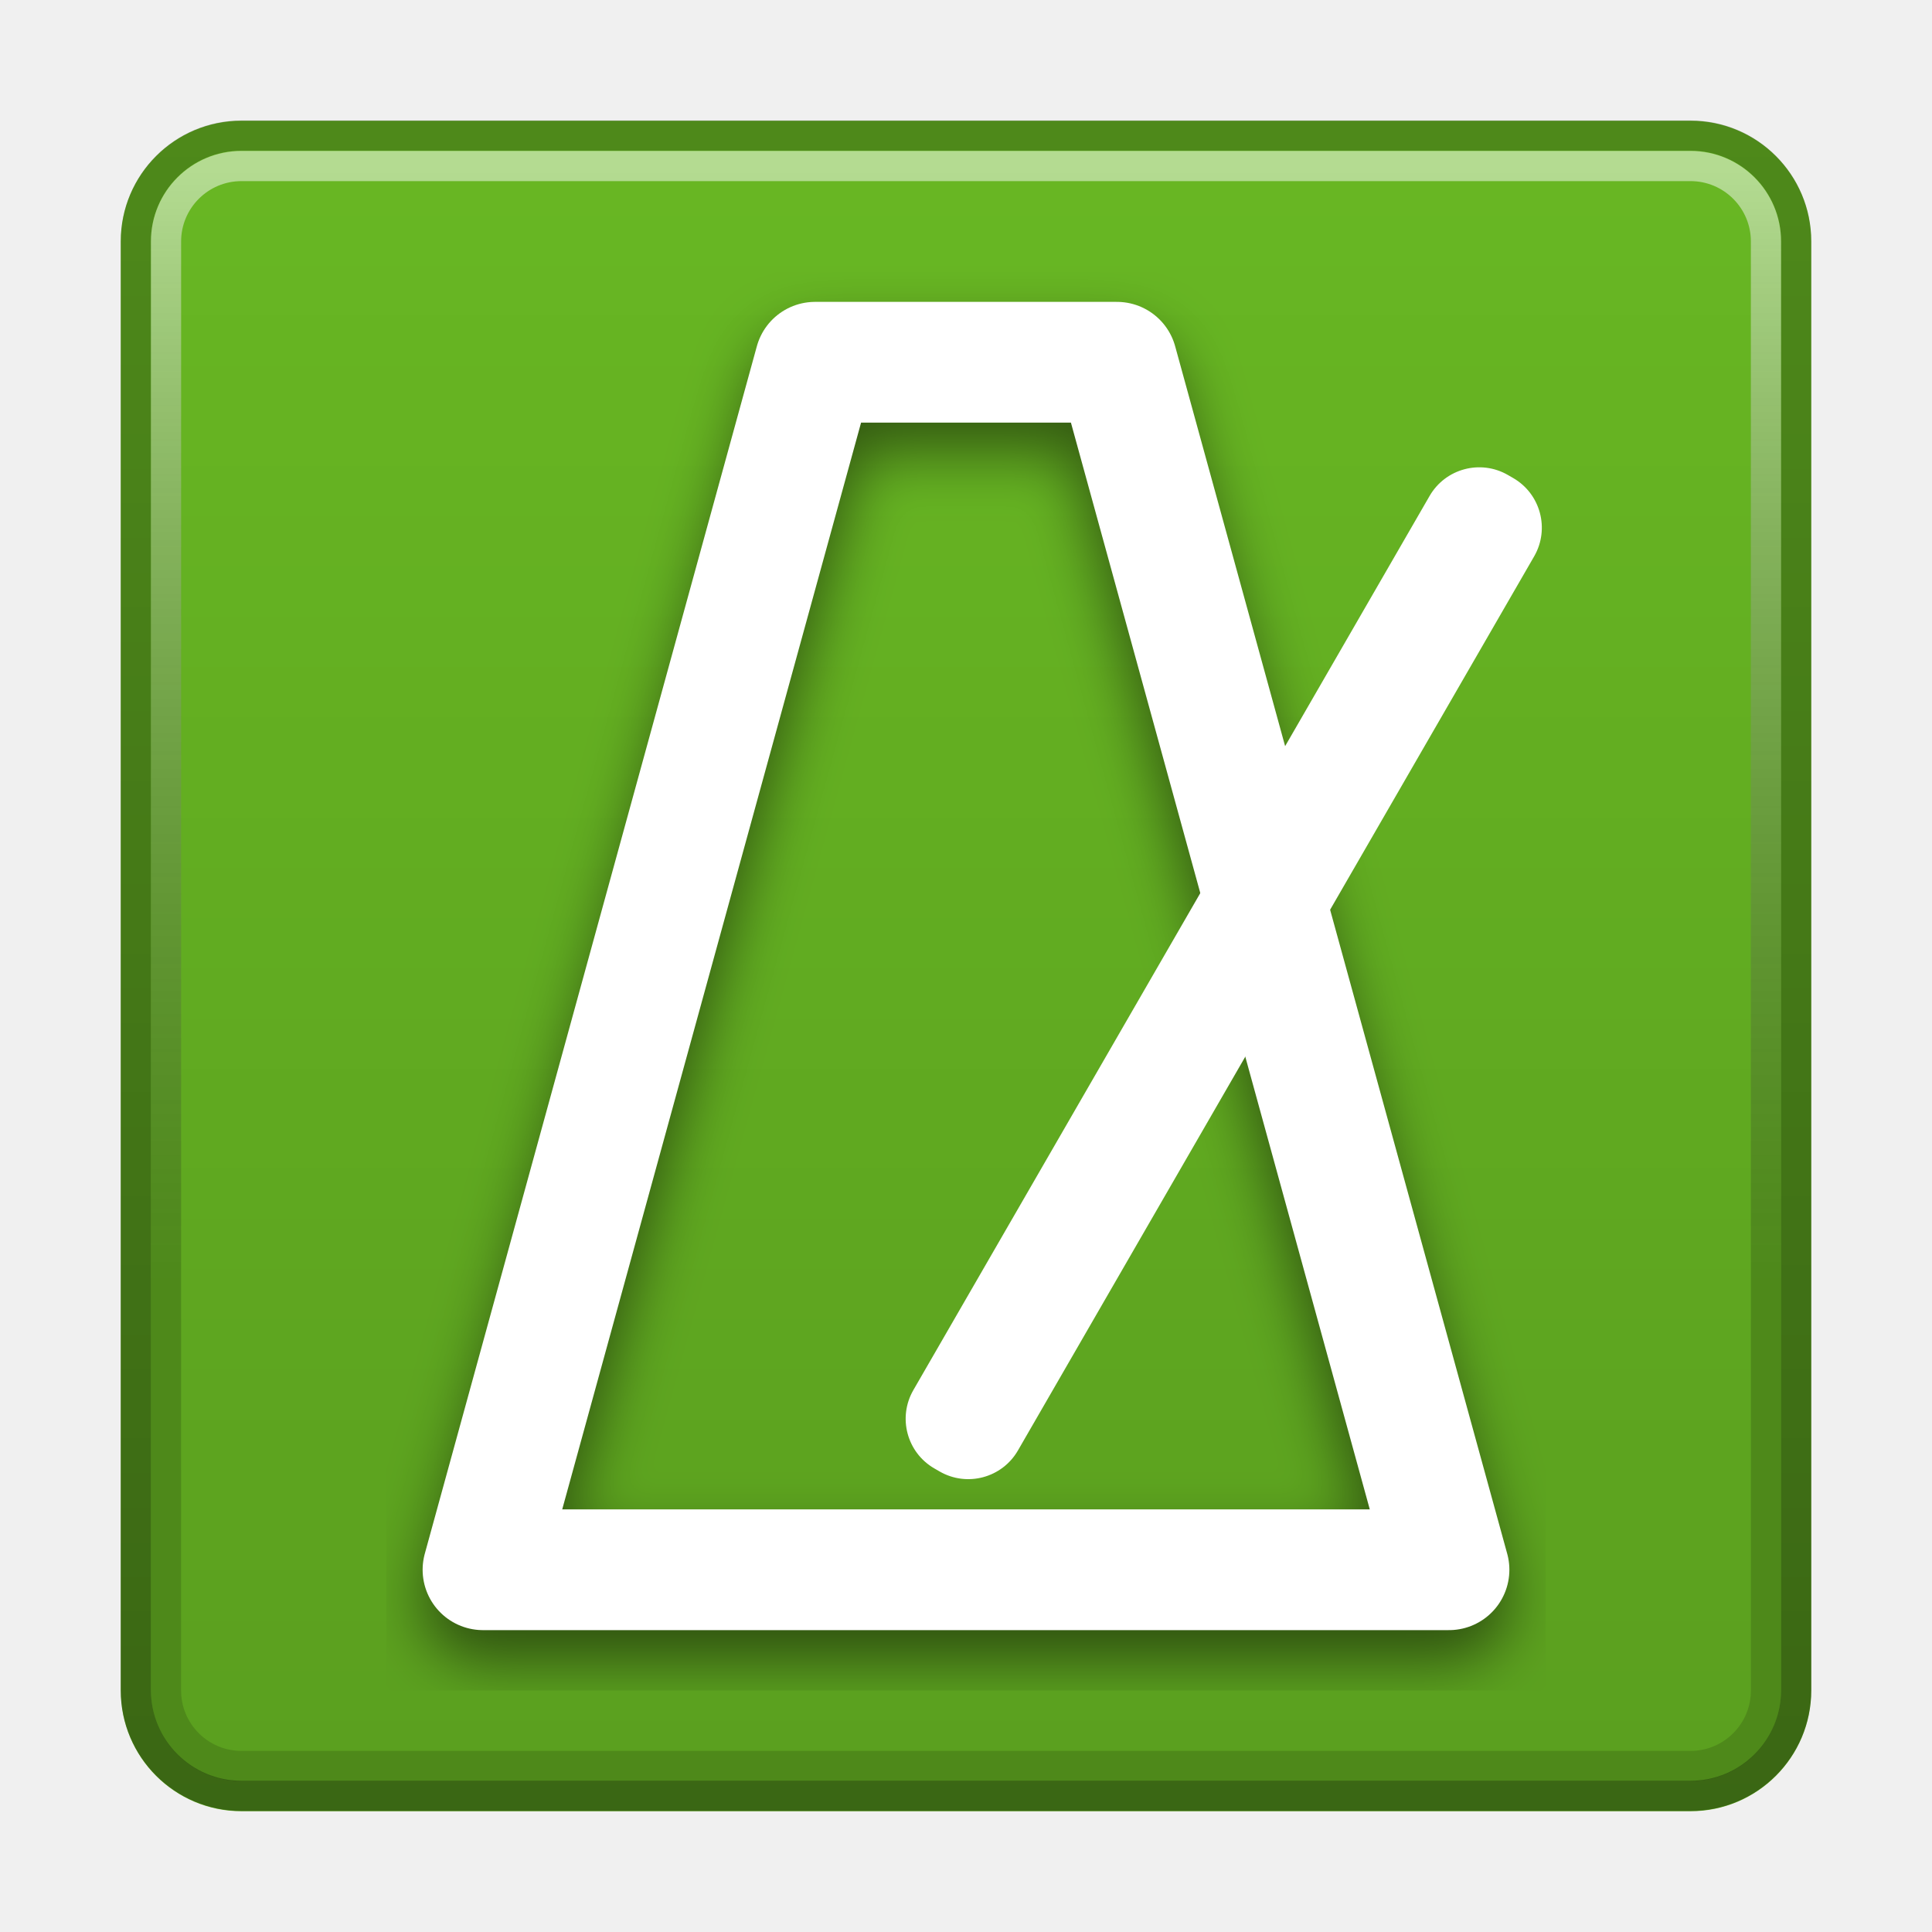
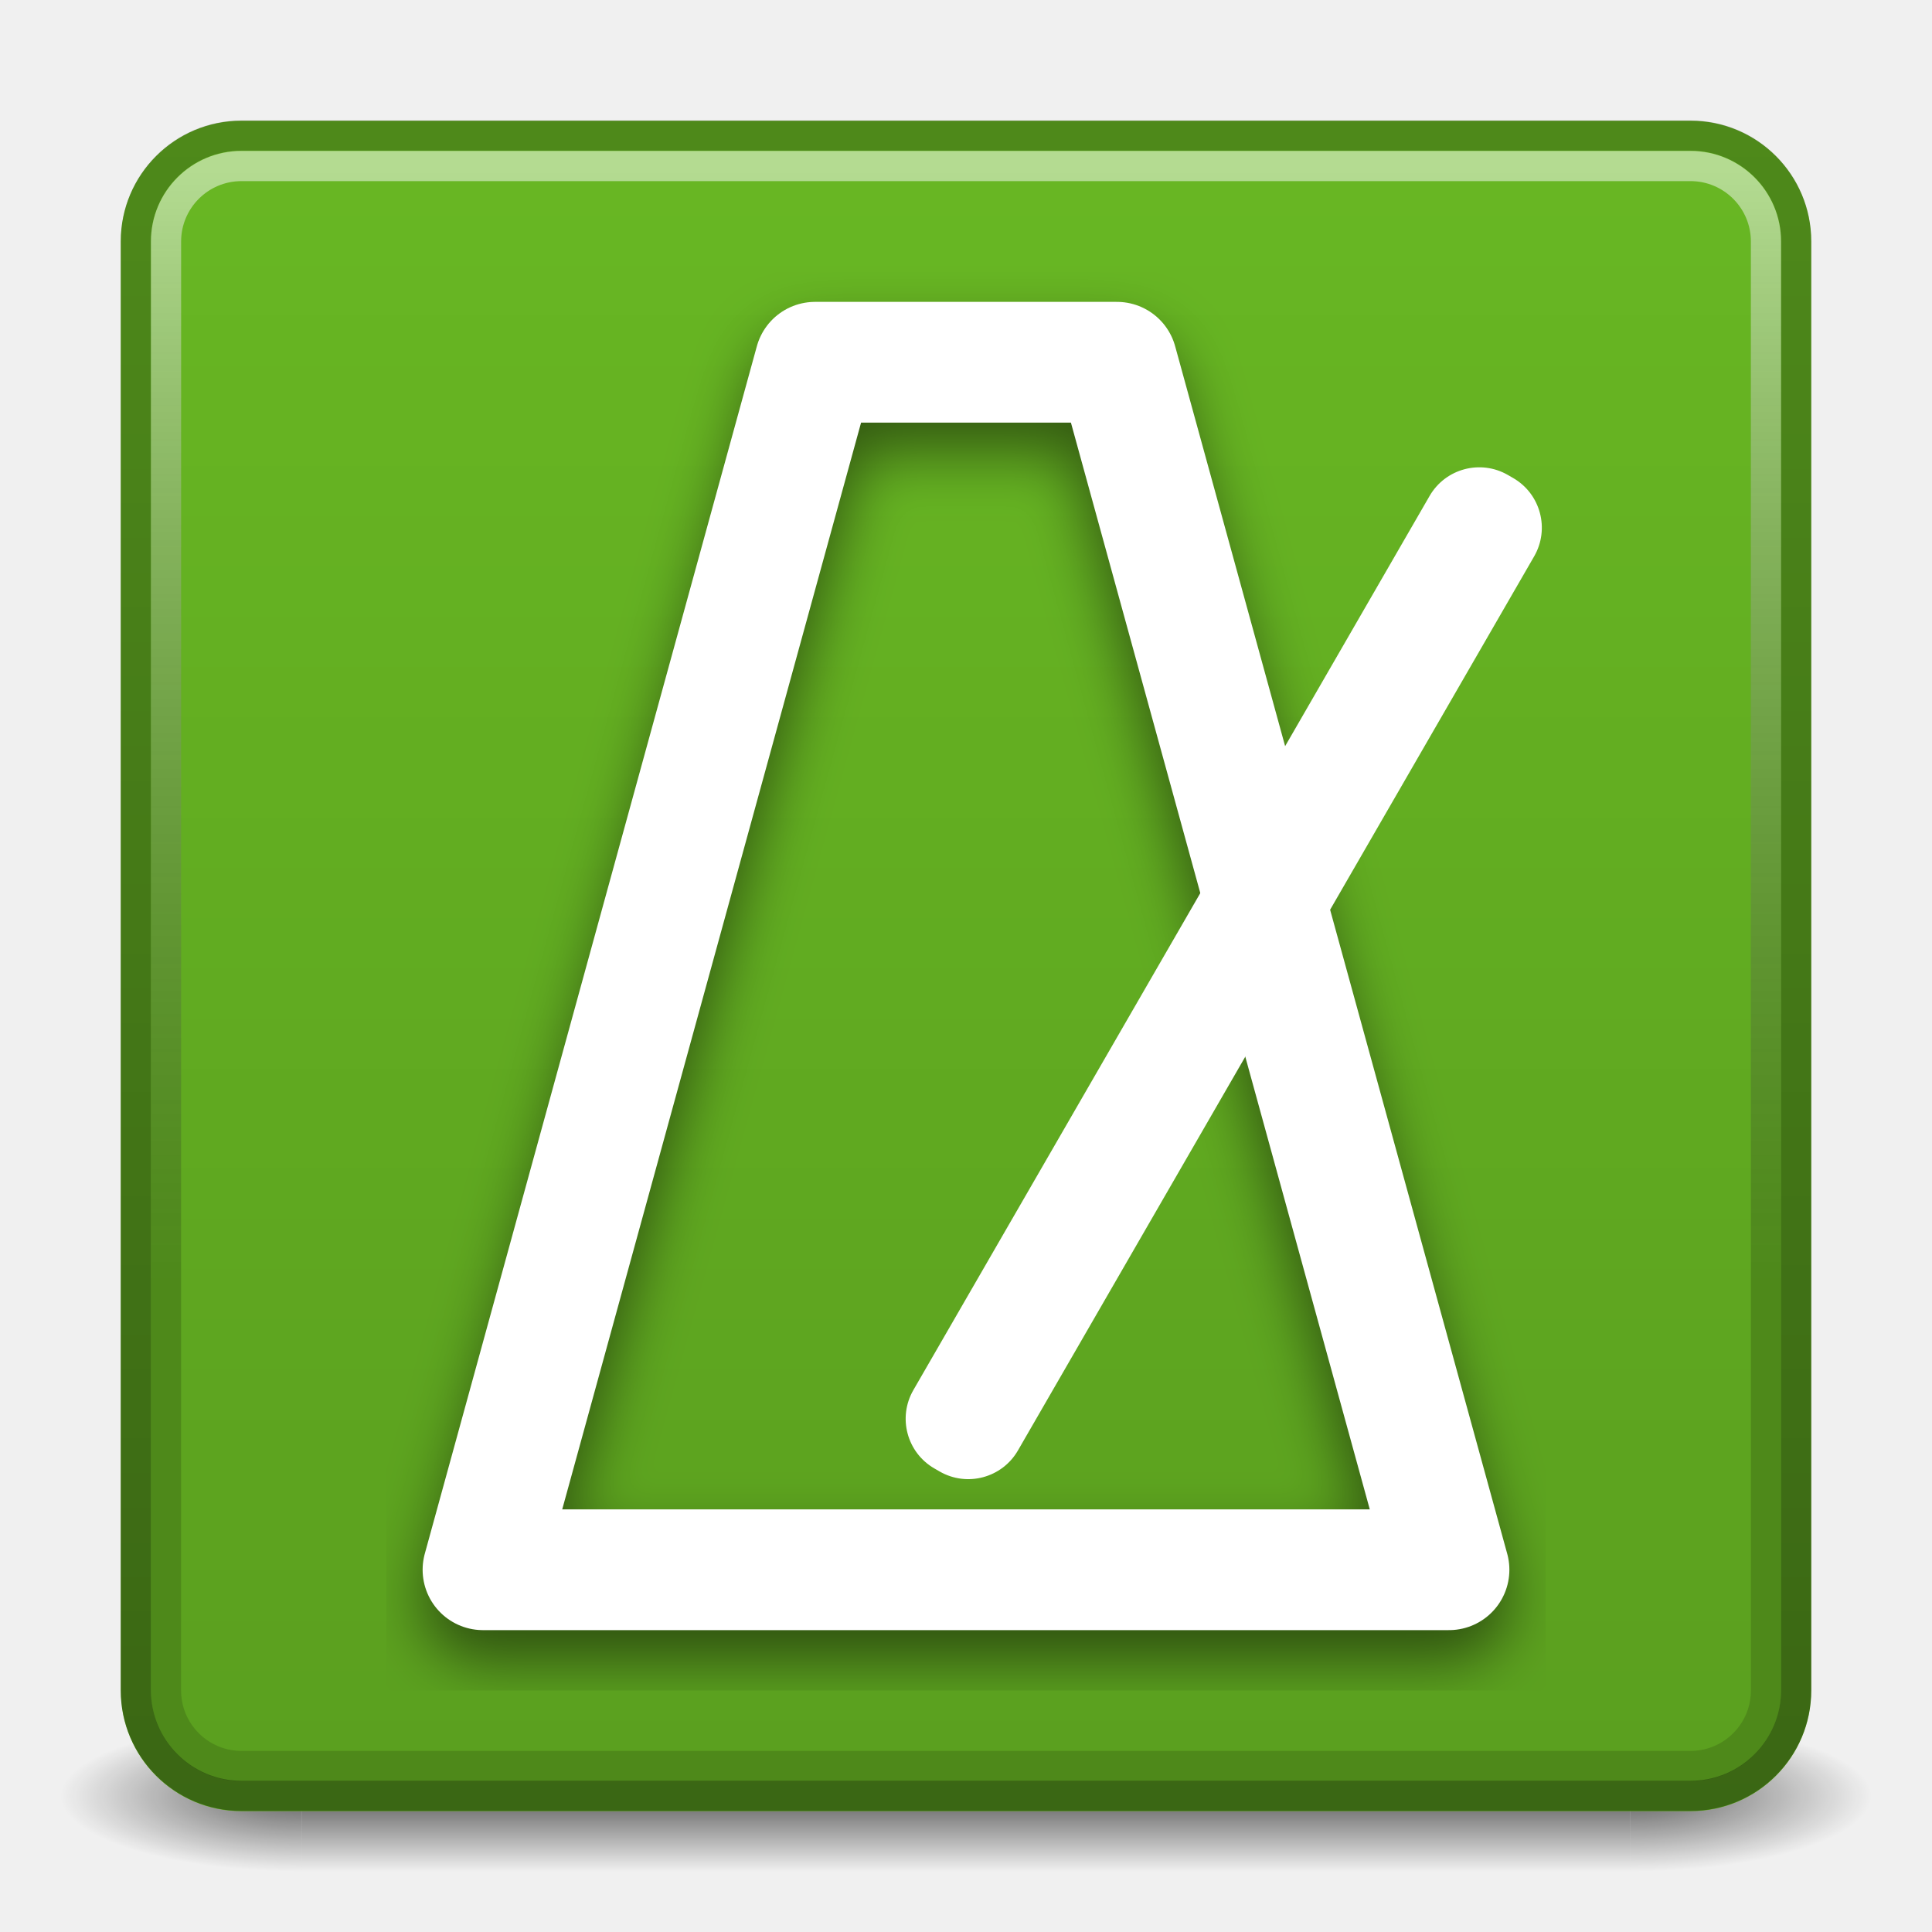
<svg xmlns="http://www.w3.org/2000/svg" xmlns:xlink="http://www.w3.org/1999/xlink" width="64" height="64" viewBox="0 0 64 64" id="svg2" version="1.1">
  <defs id="defs4">
+     <linearGradient id="linearGradient4224">
+       <stop style="stop-color:#000000;stop-opacity:0.6" offset="0" id="stop4226" />
+       <stop style="stop-color:#000000;stop-opacity:0;" offset="1" id="stop4228" />
+     </linearGradient>
+     <linearGradient id="linearGradient4202">
+       <stop style="stop-color:#000000;stop-opacity:0.6" offset="0" id="stop4204" />
+       <stop style="stop-color:#000000;stop-opacity:0;" offset="1" id="stop4206" />
+     </linearGradient>
+     <linearGradient id="linearGradient4189">
+       <stop style="stop-color:#000000;stop-opacity:0" offset="0" id="stop4192" />
+       <stop id="stop4198" offset="0.5" style="stop-color:#000000;stop-opacity:0.6" />
+       <stop style="stop-color:#000000;stop-opacity:0;" offset="1" id="stop4194" />
+     </linearGradient>
    <linearGradient id="linearGradient4207">
      <stop style="stop-color:#000000;stop-opacity:0.125" offset="0" id="stop4209" />
      <stop style="stop-color:#000000;stop-opacity:0" offset="1" id="stop4211" />
    </linearGradient>
    <linearGradient id="linearGradient4199">
      <stop id="stop4201" offset="0" style="stop-color:#000000;stop-opacity:0.251" />
      <stop id="stop4203" offset="1" style="stop-color:#ffffff;stop-opacity:0.502" />
    </linearGradient>
    <linearGradient id="linearGradient4187">
      <stop style="stop-color:#000000;stop-opacity:0.439" offset="0" id="stop4189" />
      <stop style="stop-color:#000000;stop-opacity:0.251" offset="1" id="stop4191" />
    </linearGradient>
    <linearGradient xlink:href="#linearGradient4187" id="linearGradient4193" x1="32" y1="1048" x2="32" y2="993" gradientUnits="userSpaceOnUse" />
    <linearGradient xlink:href="#linearGradient4199" id="linearGradient4197" gradientUnits="userSpaceOnUse" x1="32" y1="1030" x2="32" y2="993" gradientTransform="translate(0,1.008766)" />
    <linearGradient xlink:href="#linearGradient4207" id="linearGradient4213" x1="32" y1="1046" x2="32" y2="993" gradientUnits="userSpaceOnUse" />
    <filter style="color-interpolation-filters:sRGB;" id="filter4441">
      <feFlood flood-opacity="0.498" flood-color="rgb(0,0,0)" result="flood" id="feFlood4443" />
      <feComposite in="flood" in2="SourceGraphic" operator="in" result="composite1" id="feComposite4445" />
      <feGaussianBlur in="composite1" stdDeviation="1" result="blur" id="feGaussianBlur4447" />
      <feOffset dx="1.38778e-16" dy="1" result="offset" id="feOffset4449" />
      <feComposite in="SourceGraphic" in2="offset" operator="over" result="composite2" id="feComposite4451" />
    </filter>
    <filter style="color-interpolation-filters:sRGB;" id="filter4175">
      <feFlood flood-opacity="0.498" flood-color="rgb(0,0,0)" result="flood" id="feFlood4177" />
      <feComposite in="flood" in2="SourceGraphic" operator="in" result="composite1" id="feComposite4179" />
      <feGaussianBlur in="composite1" stdDeviation="1" result="blur" id="feGaussianBlur4181" />
      <feOffset dx="1.38778e-16" dy="1" result="offset" id="feOffset4183" />
      <feComposite in="SourceGraphic" in2="offset" operator="over" result="composite2" id="feComposite4185" />
    </filter>
    <filter style="color-interpolation-filters:sRGB;" id="filter4187">
      <feFlood flood-opacity="0.498" flood-color="rgb(0,0,0)" result="flood" id="feFlood4189" />
      <feComposite in="flood" in2="SourceGraphic" operator="in" result="composite1" id="feComposite4191" />
      <feGaussianBlur in="composite1" stdDeviation="1" result="blur" id="feGaussianBlur4193" />
      <feOffset dx="1.38778e-16" dy="1" result="offset" id="feOffset4195" />
      <feComposite in="SourceGraphic" in2="offset" operator="over" result="composite2" id="feComposite4197" />
    </filter>
+     <linearGradient xlink:href="#linearGradient4189" id="linearGradient4196" x1="32" y1="58" x2="32" y2="62" gradientUnits="userSpaceOnUse" gradientTransform="matrix(0.9565217,0,0,1.25,1.391304,-15.5)" />
+     <radialGradient xlink:href="#linearGradient4202" id="radialGradient4208" cx="9" cy="60" fx="9" fy="60" r="4" gradientTransform="matrix(-2,0,0,-0.625,28,97)" gradientUnits="userSpaceOnUse" />
+     <radialGradient xlink:href="#linearGradient4224" id="radialGradient4230" cx="56" cy="60" fx="56" fy="60" r="3" gradientTransform="matrix(2.666667,0,0,0.8333333,-95.33333,9.5)" gradientUnits="userSpaceOnUse" />
  </defs>
+   <g id="layer3">
+     <rect style="opacity:1;fill:url(#linearGradient4196);fill-opacity:1;stroke:none;stroke-width:1;stroke-miterlimit:4;stroke-dasharray:none;stroke-opacity:0.251" id="rect4187" width="44" height="5" x="10" y="57" ry="0" />
+     <rect style="opacity:1;fill:url(#radialGradient4208);fill-opacity:1;stroke:none;stroke-width:1;stroke-miterlimit:4;stroke-dasharray:none;stroke-opacity:0.251" id="rect4200" width="8" height="5" x="2" y="57" />
+     <rect style="opacity:1;fill:url(#radialGradient4230);fill-opacity:1;stroke:none;stroke-width:1;stroke-miterlimit:4;stroke-dasharray:none;stroke-opacity:0.251" id="rect4222" width="8" height="5" x="54" y="57" />
+   </g>
  <g id="layer1" transform="translate(0,-988.3622)">
    <rect style="opacity:1;fill:#68b723;fill-opacity:1;stroke:none;stroke-width:1;stroke-miterlimit:4;stroke-dasharray:none;stroke-opacity:1" id="rect4155" width="56" height="56" x="4" y="992.362" rx="4" ry="4" />
    <rect ry="3.5" rx="3.5" y="992.853" x="4.5" height="55" width="55" id="rect4157" style="opacity:1;fill:none;fill-opacity:1;stroke:url(#linearGradient4193);stroke-width:1;stroke-miterlimit:4;stroke-dasharray:none;stroke-opacity:1" />
    <rect style="opacity:1;fill:none;fill-opacity:1;stroke:url(#linearGradient4197);stroke-width:1;stroke-miterlimit:4;stroke-dasharray:none;stroke-opacity:1" id="rect4195" width="53" height="53" x="5.5" y="993.862" rx="2.5" ry="2.5" />
    <rect ry="2" rx="2" y="994.362" x="6" height="52" width="52" id="rect4205" style="opacity:1;fill:url(#linearGradient4213);fill-opacity:1;stroke:none;stroke-width:1;stroke-miterlimit:4;stroke-dasharray:none;stroke-opacity:1" />
  </g>
  <g id="layer2">
    <path id="path4806" d="M 27,12 16,52 48,52 37,12 Z" style="display:inline;fill:none;fill-opacity:1;fill-rule:evenodd;stroke:#ffffff;stroke-width:4;stroke-linecap:round;stroke-linejoin:round;stroke-miterlimit:4;stroke-dasharray:none;stroke-opacity:1;filter:url(#filter4187)" />
    <rect transform="matrix(0.8660254,0.5,-0.5,0.8660254,0,0)" ry="1.9" y="-11.349" x="49.227" height="38" width="4" id="rect4808" style="display:inline;fill:#ffffff;fill-opacity:1;stroke:none" />
  </g>
</svg>
